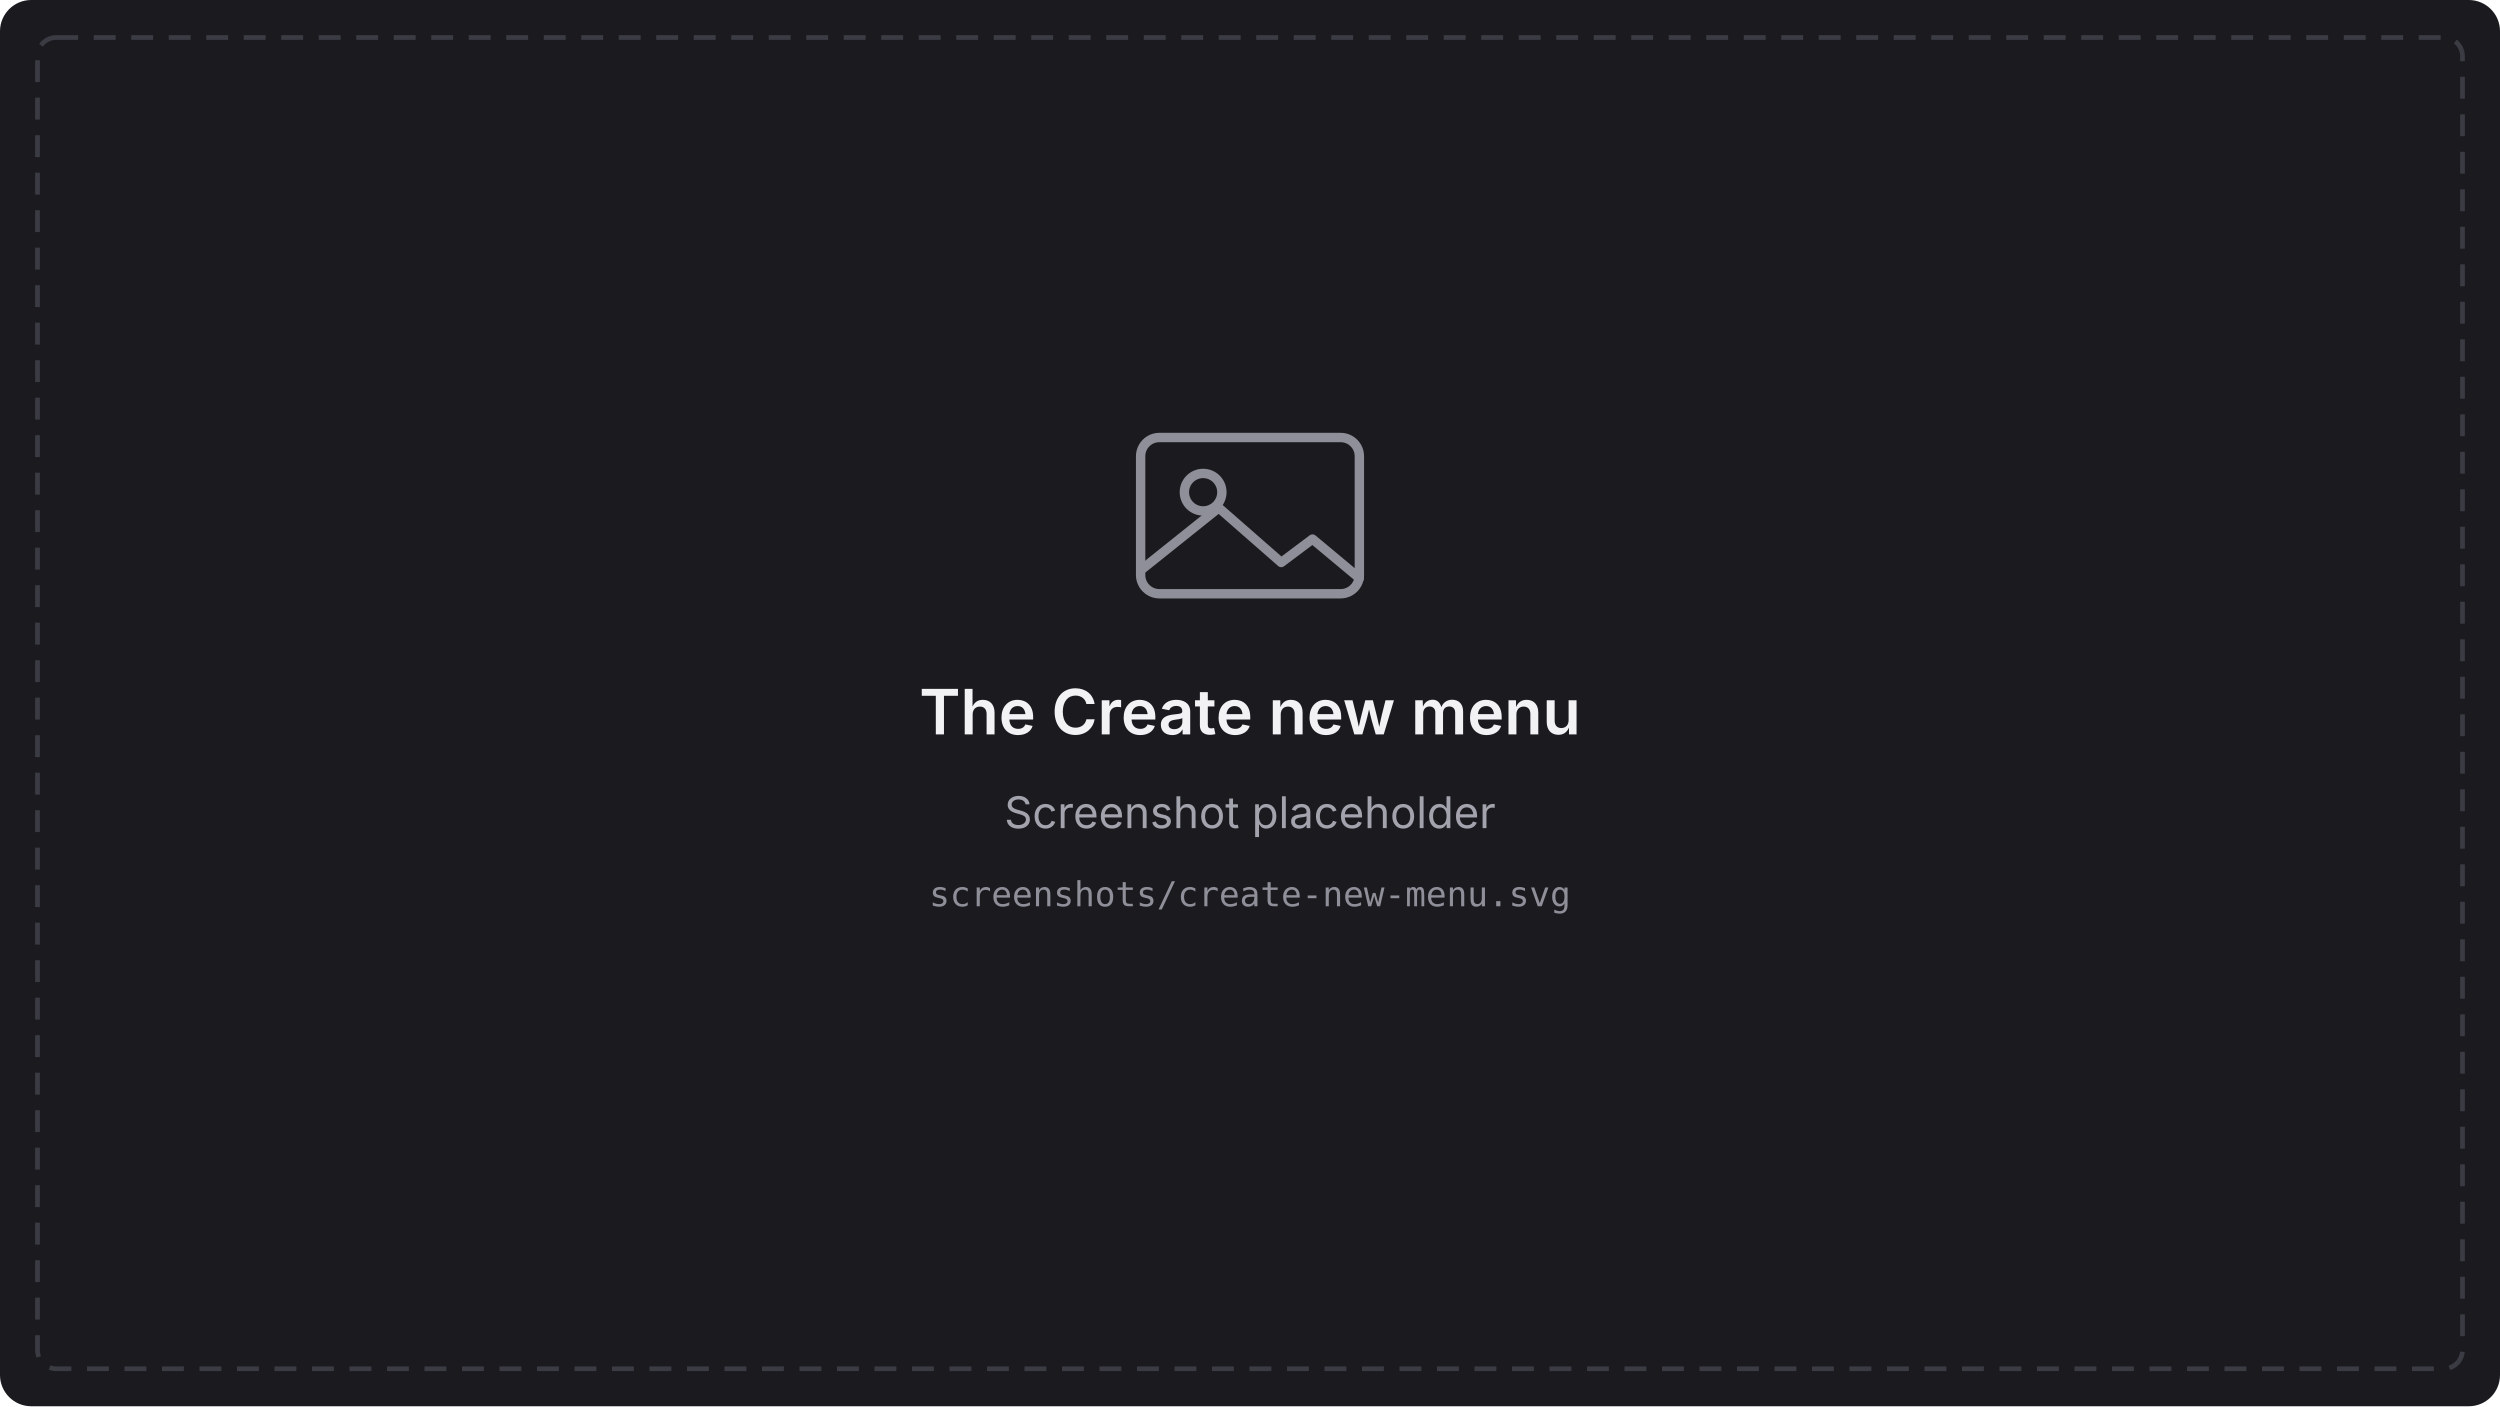
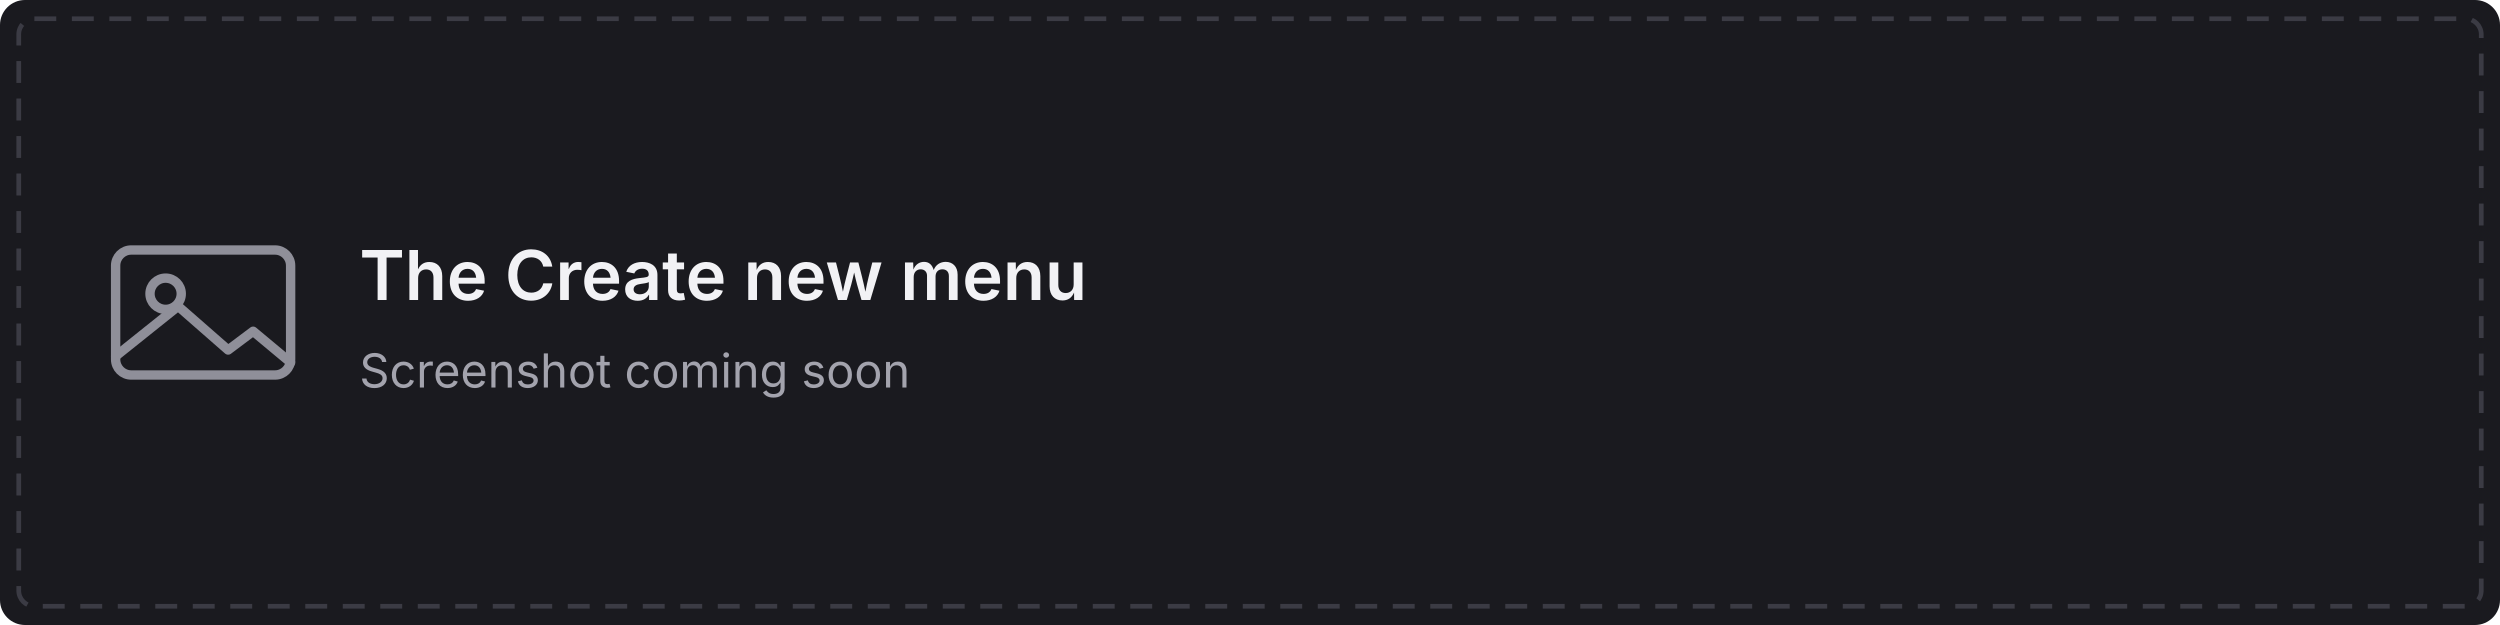
- <svg xmlns="http://www.w3.org/2000/svg" viewBox="0 0 1600 900" role="img" aria-label="Screenshot placeholder: The Create new menu">
-   <rect width="1600" height="900" rx="20" fill="#1a1a1f" />
-   <rect x="24" y="24" width="1552" height="852" rx="12" fill="none" stroke="#3b3b44" stroke-width="3" stroke-dasharray="14 10" />
-   <g transform="translate(800 330)" fill="none" stroke="#8f8f99" stroke-width="6" stroke-linecap="round" stroke-linejoin="round">
-     <rect x="-70" y="-50" width="140" height="100" rx="12" />
-     <circle cx="-30" cy="-15" r="12" />
-     <path d="M -70 35 L -20 -5 L 20 30 L 40 15 L 70 40" />
+ <svg xmlns="http://www.w3.org/2000/svg" viewBox="0 0 1600 400" role="img" aria-label="The Create new menu">
+   <rect width="1600" height="400" rx="16" fill="#1a1a1f" />
+   <rect x="12" y="12" width="1576" height="376" rx="10" fill="none" stroke="#3b3b44" stroke-width="3" stroke-dasharray="14 10" />
+   <g transform="translate(130 200)" fill="none" stroke="#8f8f99" stroke-width="6" stroke-linecap="round" stroke-linejoin="round">
+     <rect x="-56" y="-40" width="112" height="80" rx="10" />
+     <circle cx="-24" cy="-12" r="10" />
+     <path d="M -56 28 L -16 -4 L 16 24 L 32 12 L 56 32" />
  </g>
-   <g font-family="Inter, system-ui, -apple-system, Segoe UI, sans-serif" text-anchor="middle">
-     <text x="800" y="470" font-size="40" font-weight="600" fill="#f2f2f5">The Create new menu</text>
-     <text x="800" y="530" font-size="28" fill="#a3a3ad">Screenshot placeholder</text>
-     <text x="800" y="580" font-size="22" fill="#8f8f99" font-family="IBM Plex Mono, ui-monospace, monospace">screenshots/create-new-menu.svg</text>
+   <g font-family="Inter, system-ui, -apple-system, Segoe UI, sans-serif">
+     <text x="230" y="192" font-size="44" font-weight="600" fill="#f2f2f5">The Create new menu</text>
+     <text x="230" y="248" font-size="30" fill="#a3a3ad">Screenshot coming soon</text>
  </g>
</svg>
